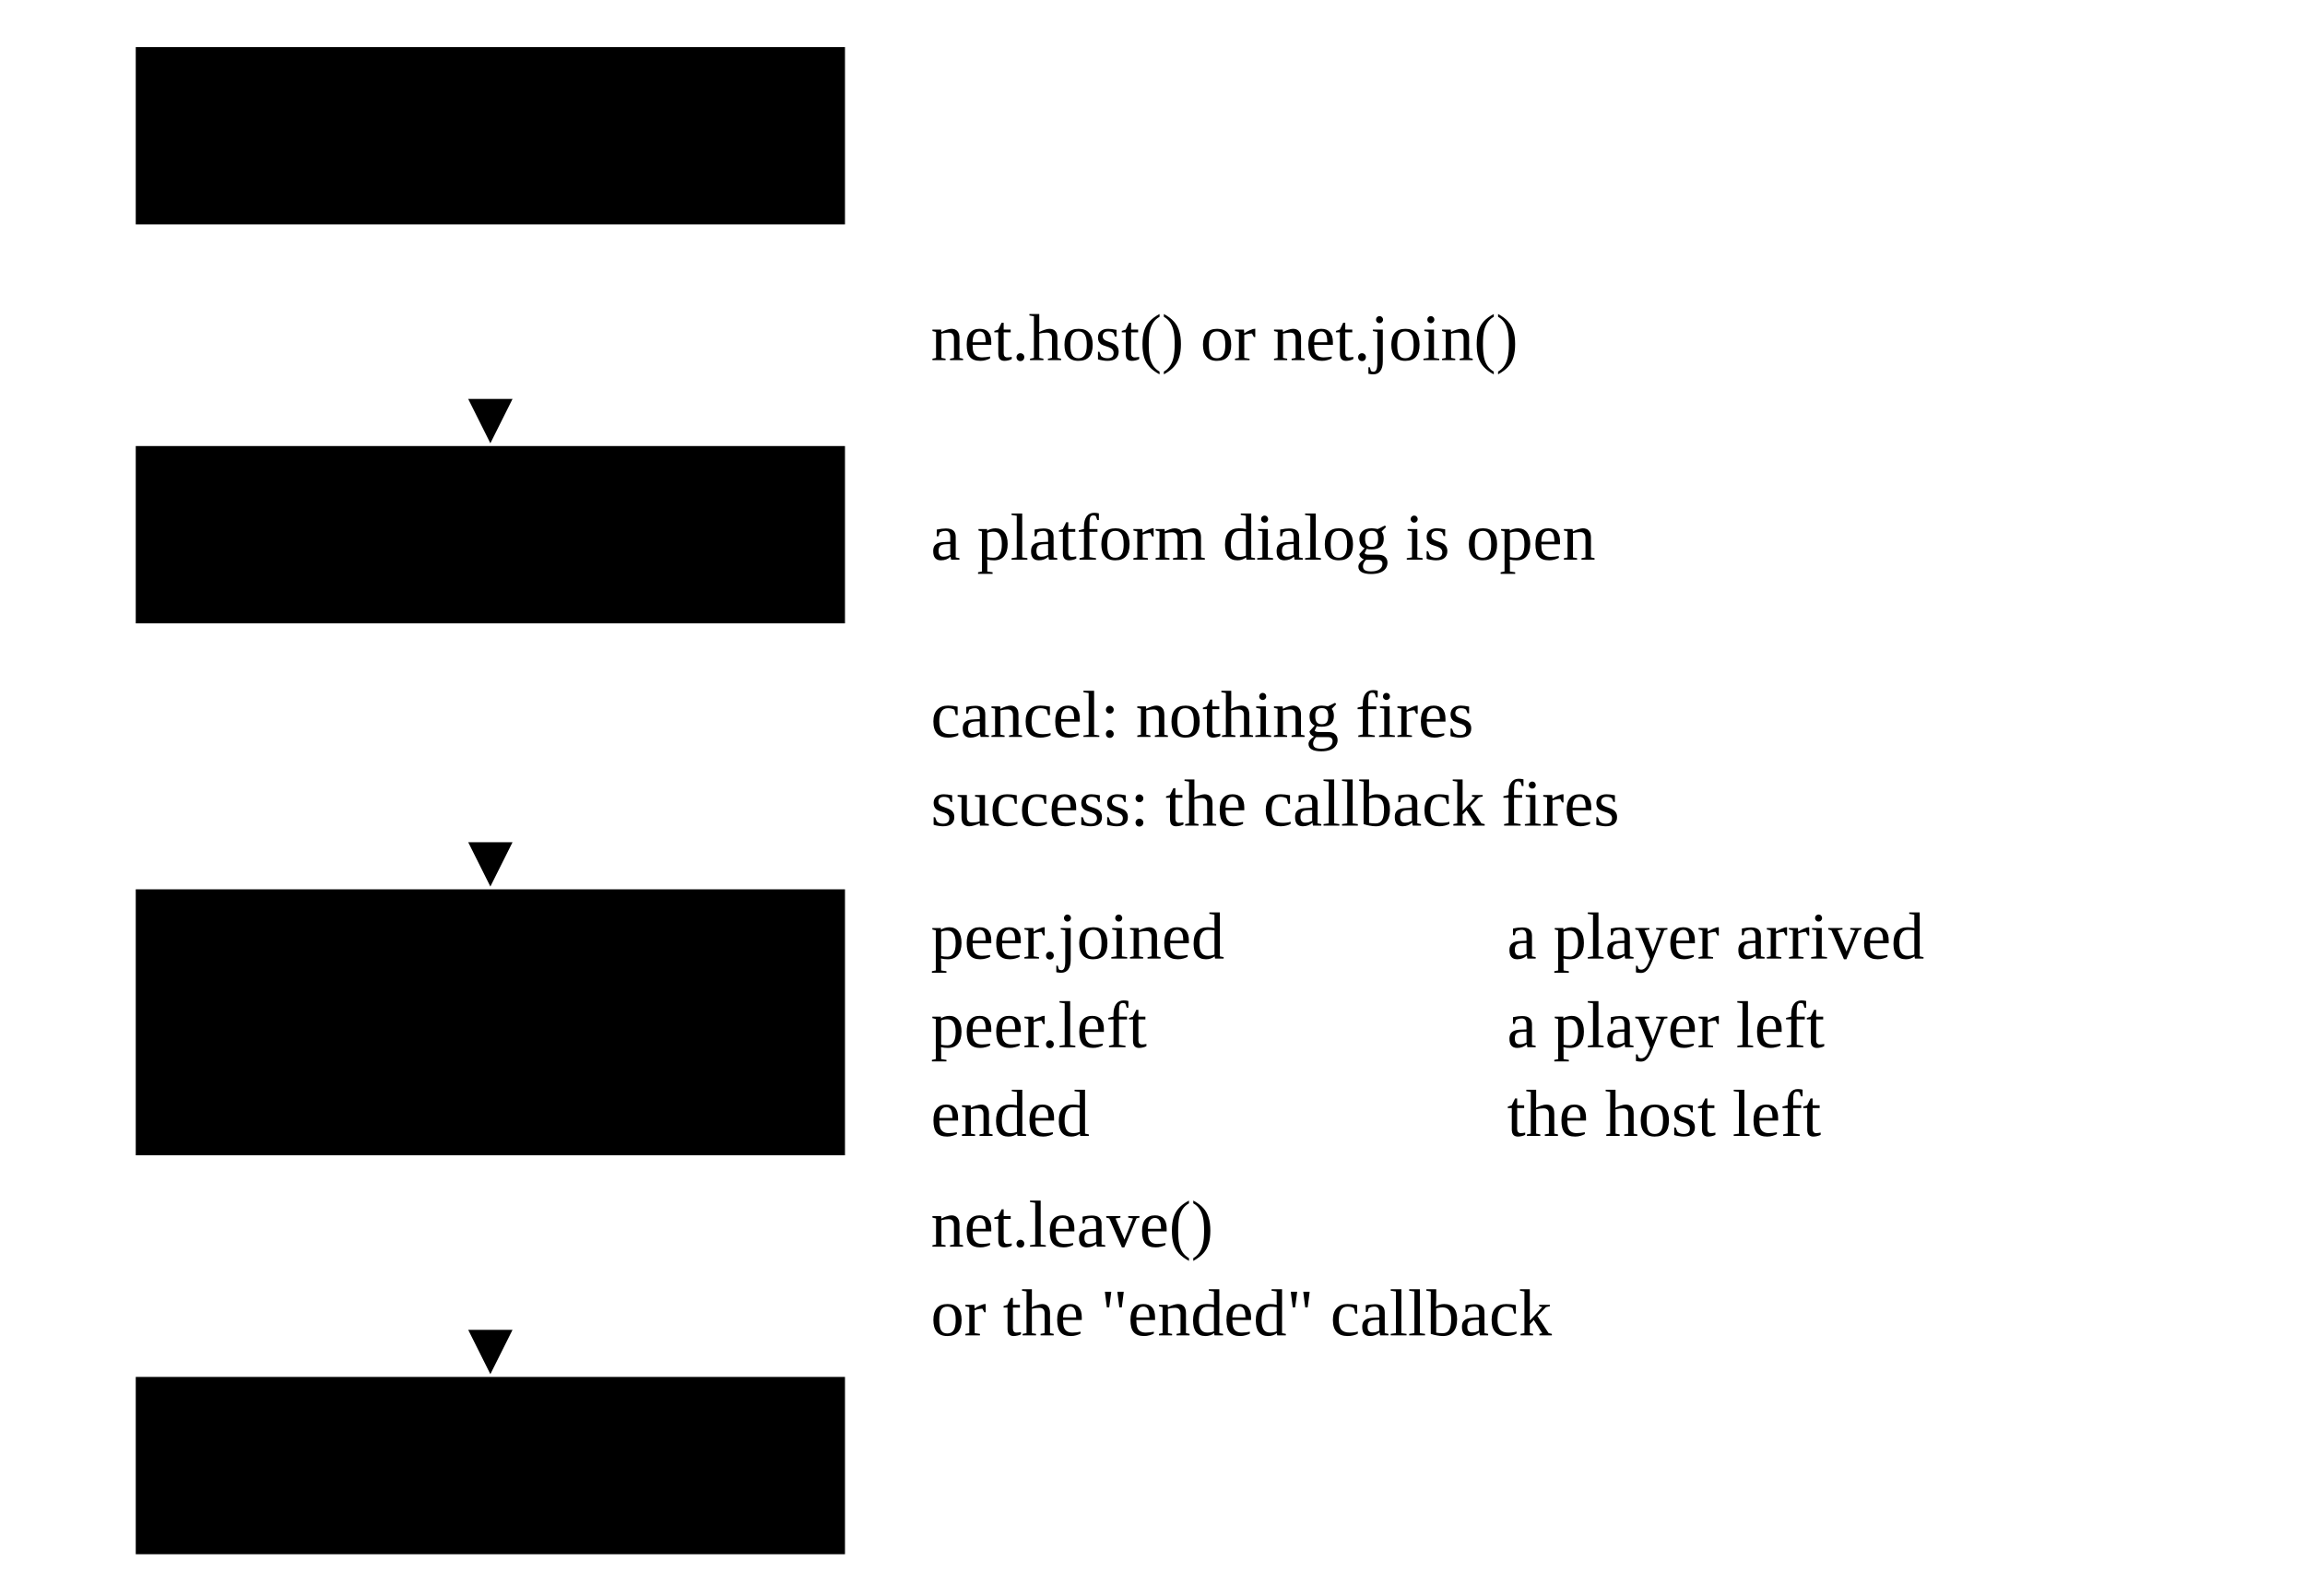
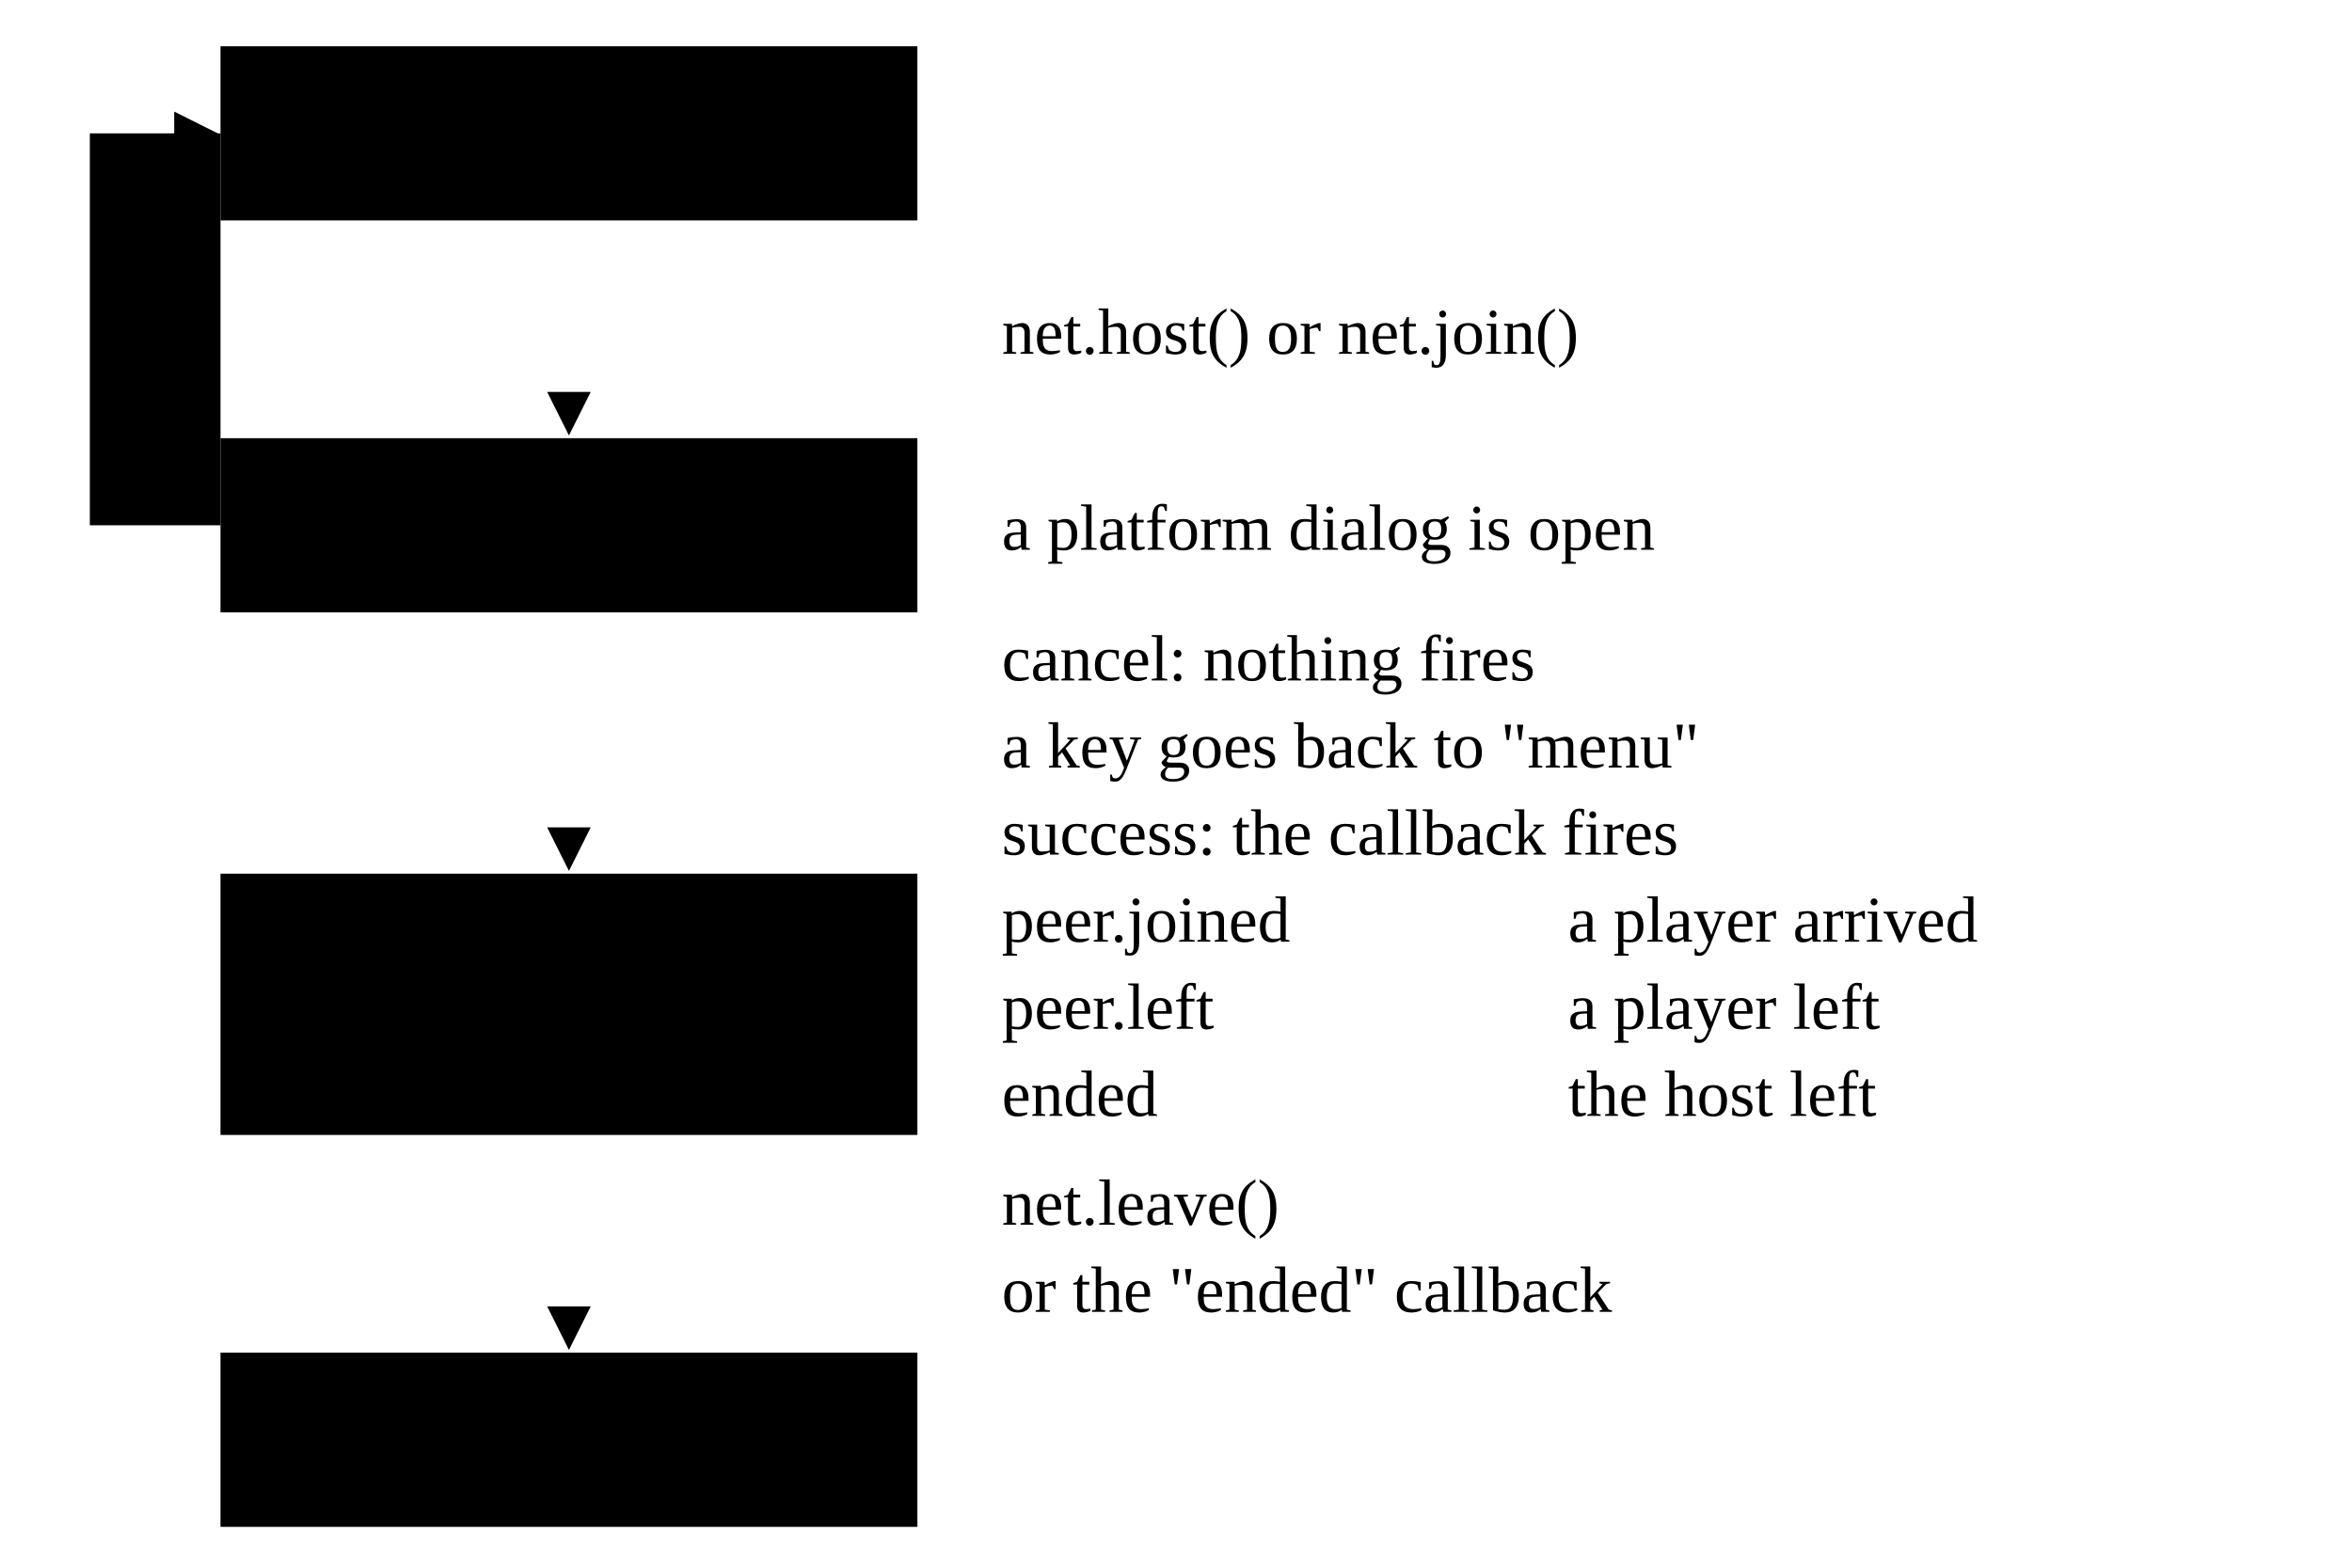
- <svg xmlns="http://www.w3.org/2000/svg" viewBox="0 0 416 288" role="img" aria-label="A session goes from menu to waiting when the game calls net.host or net.join, to playing when the callback fires, and back to menu on net.leave or the ended event">
+ <svg xmlns="http://www.w3.org/2000/svg" viewBox="0 0 432 288" role="img" aria-label="A session goes from menu to waiting when the game calls net.host or net.join, to playing when the callback fires, and back to menu on net.leave or the ended event; from waiting, a key takes the player back to menu when the dialog was cancelled">
  <g class="d-box">
-     <rect x="24.5" y="8.5" width="128" height="32" />
-     <rect x="24.5" y="80.5" width="128" height="32" />
-     <rect x="24.5" y="160.5" width="128" height="48" />
-     <rect x="24.5" y="248.5" width="128" height="32" />
+     <rect x="40.5" y="8.5" width="128" height="32" />
+     <rect x="40.5" y="80.5" width="128" height="32" />
+     <rect x="40.5" y="160.5" width="128" height="48" />
+     <rect x="40.5" y="248.5" width="128" height="32" />
  </g>
  <g class="d-stroke">
-     <line x1="88.5" y1="40.5" x2="88.5" y2="80.5" />
-     <line x1="88.5" y1="112.5" x2="88.5" y2="160.5" />
-     <line x1="88.5" y1="208.5" x2="88.5" y2="248.5" />
+     <line x1="104.5" y1="40.5" x2="104.5" y2="80.5" />
+     <line x1="104.5" y1="112.5" x2="104.5" y2="160.5" />
+     <line x1="104.5" y1="208.5" x2="104.5" y2="248.5" />
+     <polyline points="40.5,96.5 16.5,96.5 16.5,24.5 40.5,24.5" />
  </g>
  <g class="d-head">
-     <polygon points="84.5,72 88.5,80 92.5,72" />
-     <polygon points="84.5,152 88.5,160 92.5,152" />
-     <polygon points="84.5,240 88.5,248 92.5,240" />
+     <polygon points="100.5,72 104.5,80 108.5,72" />
+     <polygon points="100.5,152 104.5,160 108.5,152" />
+     <polygon points="100.5,240 104.5,248 108.5,240" />
+     <polygon points="32,20.5 40,24.5 32,28.5" />
  </g>
  <g class="d-label">
-     <text x="88" y="29" text-anchor="middle" class="d-mono">"menu"</text>
-     <text x="168" y="65" class="d-mono">net.host() or net.join()</text>
-     <text x="88" y="101" text-anchor="middle" class="d-mono">"waiting"</text>
-     <text x="168" y="101" class="d-quiet">a platform dialog is open</text>
-     <text x="168" y="133" class="d-quiet">cancel: nothing fires</text>
-     <text x="168" y="149">success: the callback fires</text>
-     <text x="88" y="189" text-anchor="middle" class="d-mono">"playing"</text>
-     <text x="168" y="173" class="d-mono">peer.joined</text>
-     <text x="272" y="173" class="d-quiet">a player arrived</text>
-     <text x="168" y="189" class="d-mono">peer.left</text>
-     <text x="272" y="189" class="d-quiet">a player left</text>
-     <text x="168" y="205" class="d-mono">ended</text>
-     <text x="272" y="205" class="d-quiet">the host left</text>
-     <text x="168" y="225" class="d-mono">net.leave()</text>
-     <text x="168" y="241" class="d-quiet">or the "ended" callback</text>
-     <text x="88" y="269" text-anchor="middle" class="d-mono">"menu"</text>
+     <text x="104" y="29" text-anchor="middle" class="d-mono">"menu"</text>
+     <text x="184" y="65" class="d-mono">net.host() or net.join()</text>
+     <text x="104" y="101" text-anchor="middle" class="d-mono">"waiting"</text>
+     <text x="184" y="101" class="d-quiet">a platform dialog is open</text>
+     <text x="184" y="125" class="d-quiet">cancel: nothing fires</text>
+     <text x="184" y="141" class="d-quiet">a key goes back to "menu"</text>
+     <text x="184" y="157">success: the callback fires</text>
+     <text x="104" y="189" text-anchor="middle" class="d-mono">"playing"</text>
+     <text x="184" y="173" class="d-mono">peer.joined</text>
+     <text x="288" y="173" class="d-quiet">a player arrived</text>
+     <text x="184" y="189" class="d-mono">peer.left</text>
+     <text x="288" y="189" class="d-quiet">a player left</text>
+     <text x="184" y="205" class="d-mono">ended</text>
+     <text x="288" y="205" class="d-quiet">the host left</text>
+     <text x="184" y="225" class="d-mono">net.leave()</text>
+     <text x="184" y="241" class="d-quiet">or the "ended" callback</text>
+     <text x="104" y="269" text-anchor="middle" class="d-mono">"menu"</text>
  </g>
</svg>
